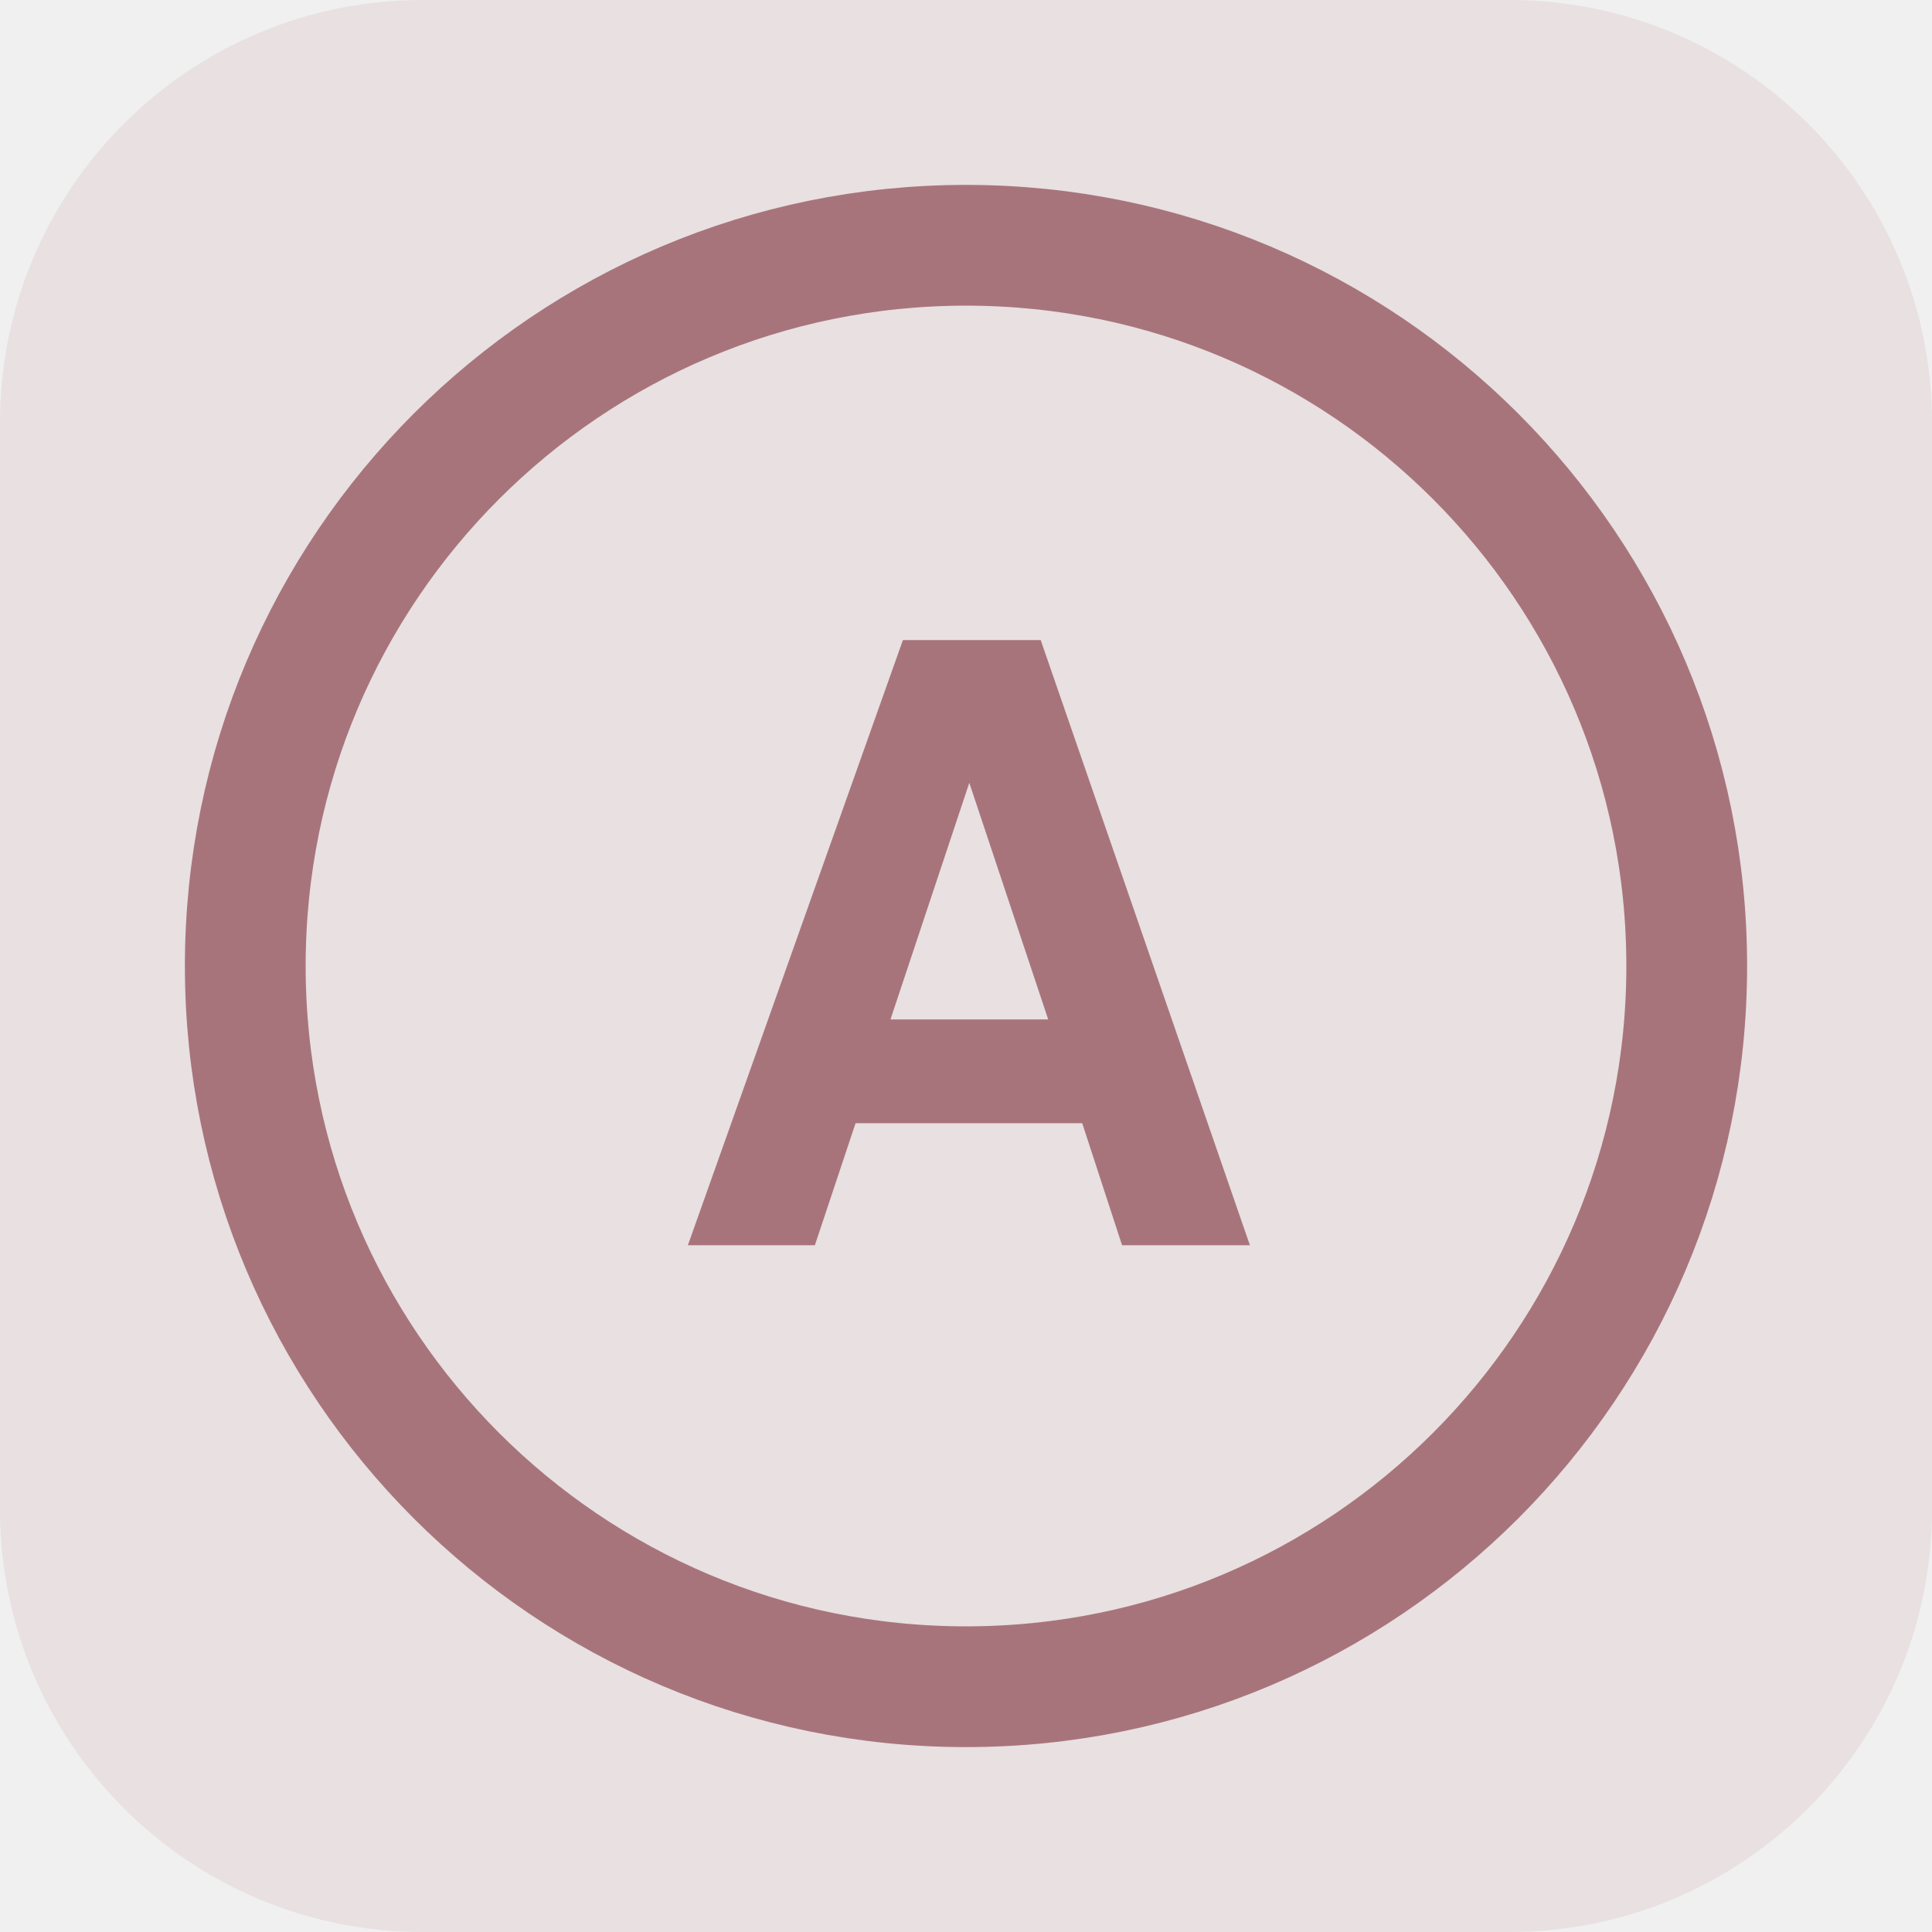
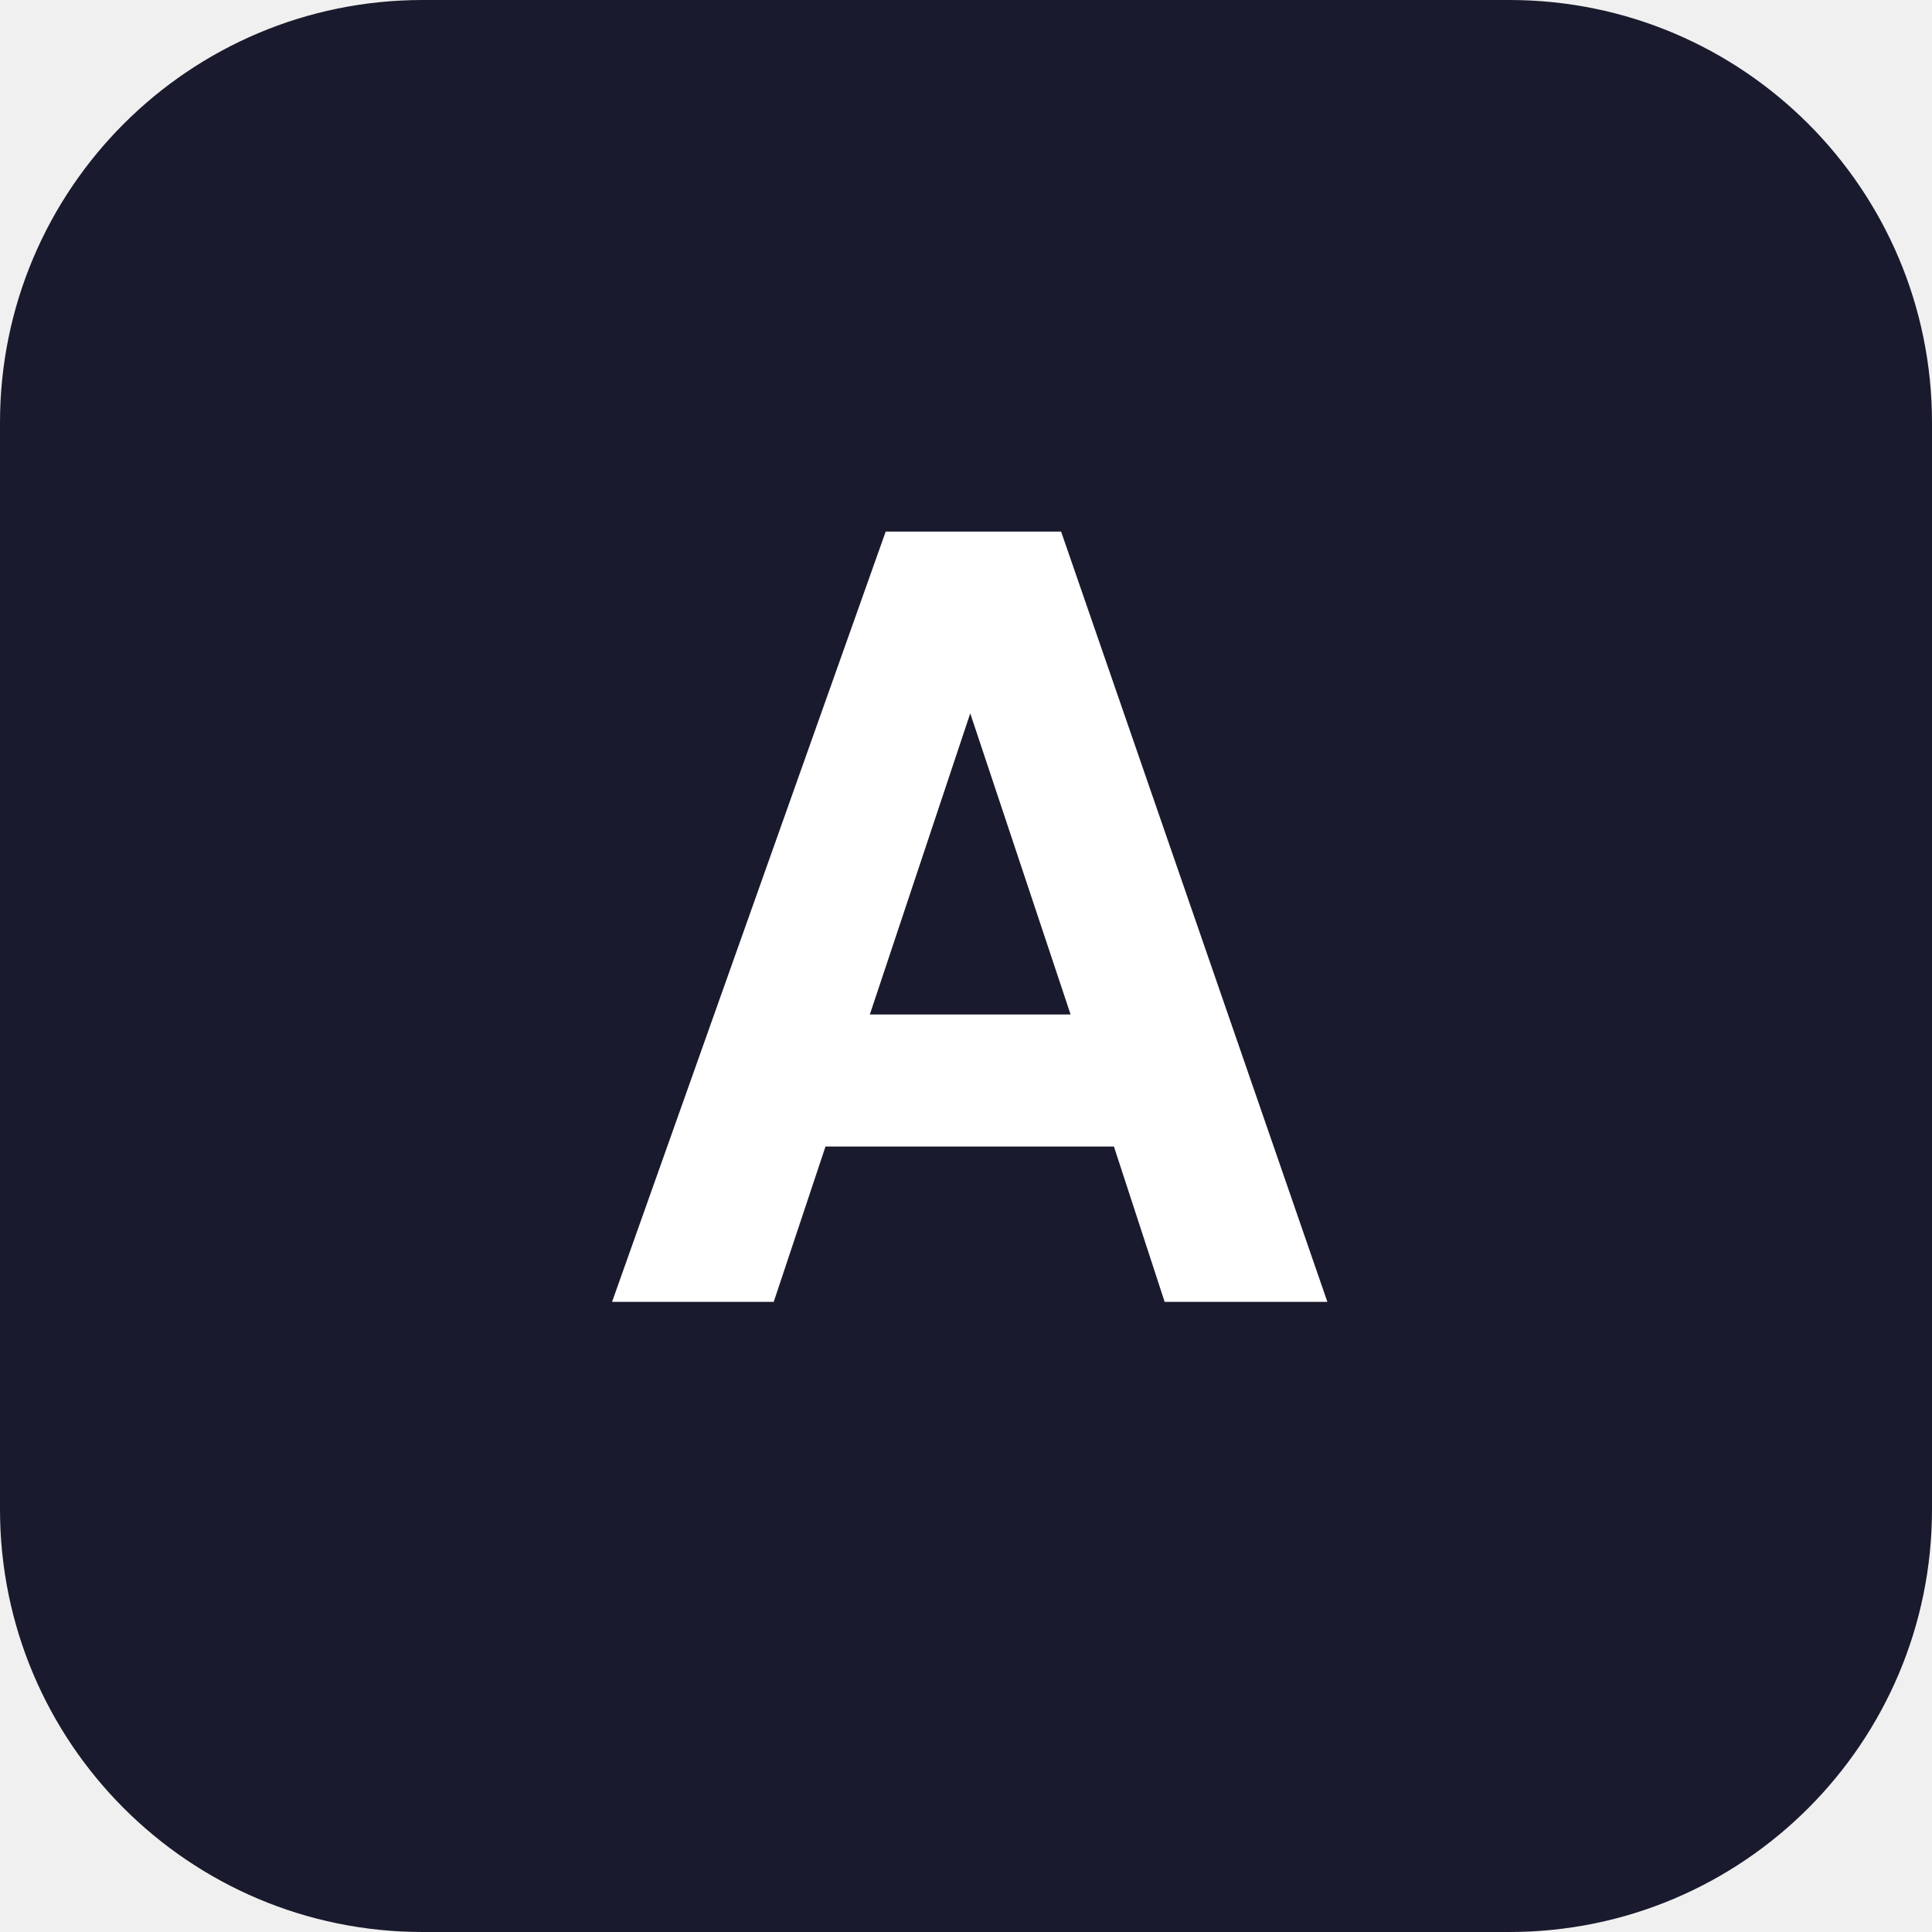
<svg xmlns="http://www.w3.org/2000/svg" viewBox="0 0 512 512">
-   <rect width="512" height="512" rx="112" fill="#E8E0E1" />
-   <circle cx="256" cy="256" r="191" fill="none" stroke="#A8747B" stroke-width="32" />
-   <text x="256" y="330" font-family="'Helvetica Neue', Helvetica, Arial, sans-serif" font-size="220" font-weight="700" fill="#A8747B" text-anchor="middle">A</text>
+   <rect width="512" height="512" rx="112" fill="#1A1A2E" />
+   <text x="256" y="345" font-family="'Helvetica Neue', Helvetica, Arial, sans-serif" font-size="280" font-weight="800" fill="#FFFFFF" text-anchor="middle">A</text>
</svg>
